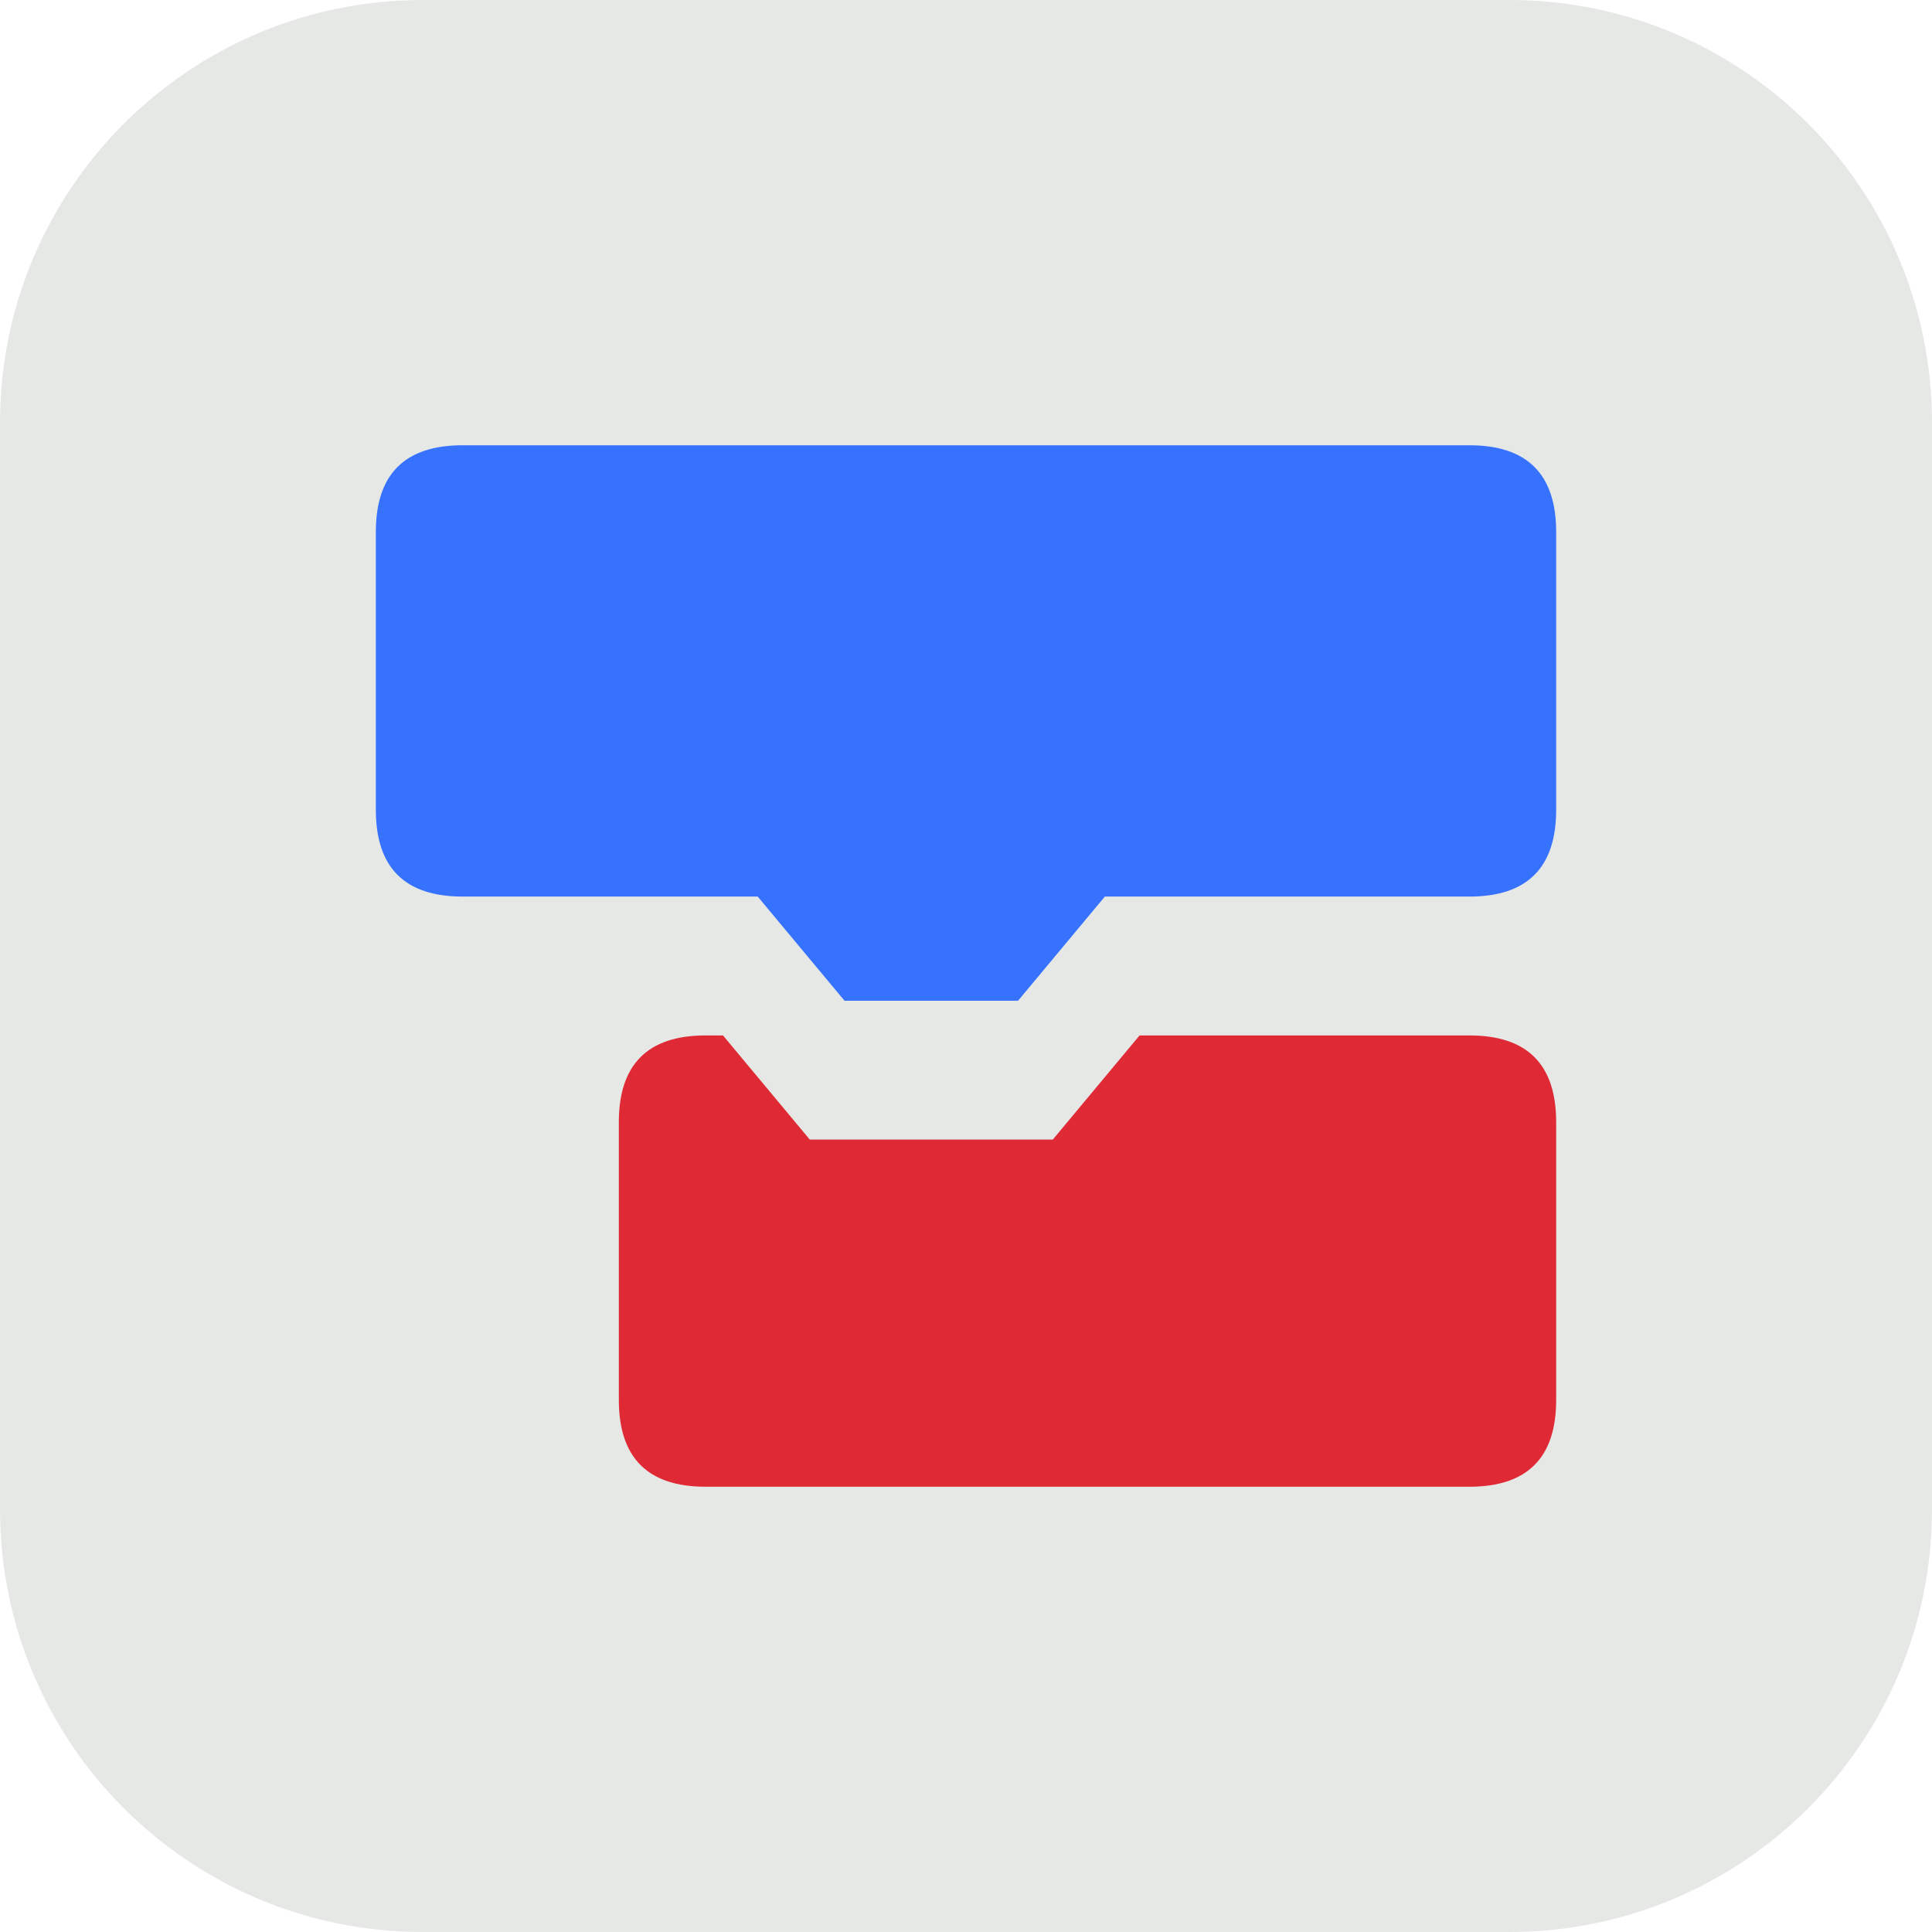
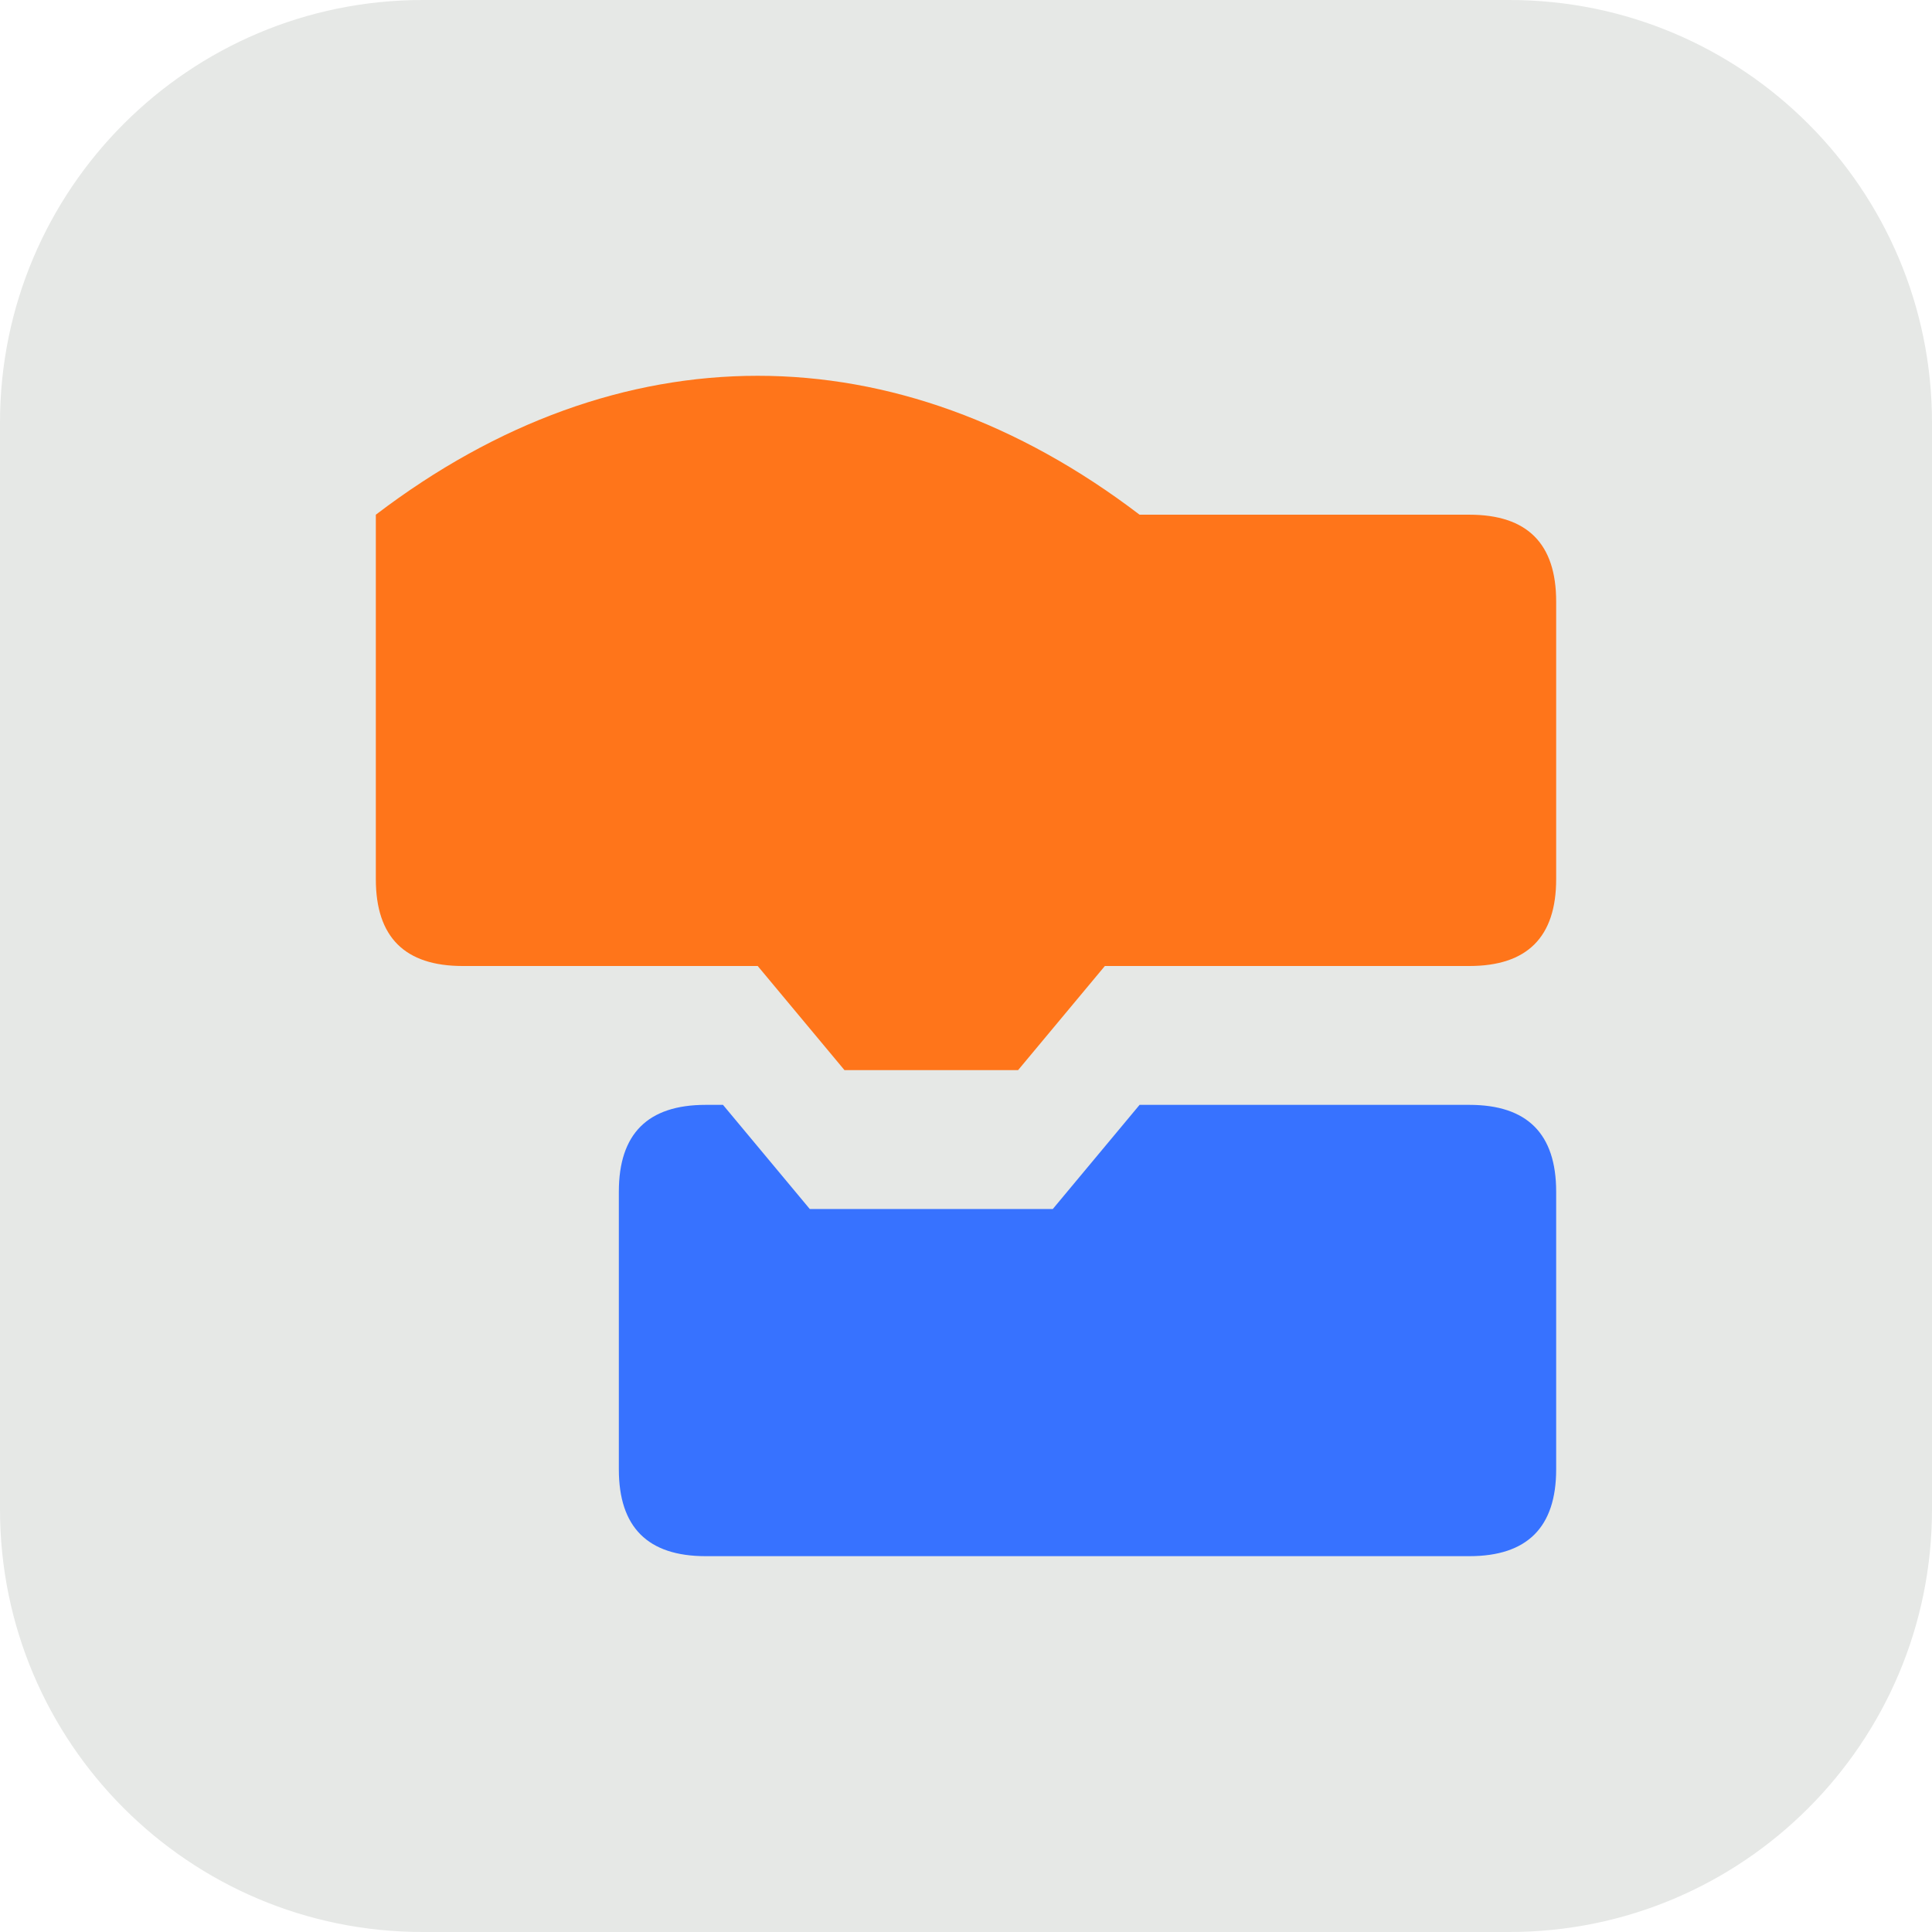
<svg xmlns="http://www.w3.org/2000/svg" width="512" height="512" viewBox="0 0 512 512" role="img">
  <rect width="512" height="512" rx="112" fill="#E6E8E6" />
-   <g transform="translate(99.6 118) scale(4.6)">
-     <path d="M0 5Q0 0 5 0H63Q68 0 68 5V21Q68 26 63 26H42L37 32H27L22 26H5Q0 26 0 21Z" fill="#3772FF" />
-     <path d="M14 39Q14 34 19 34H20L25 40H39L44 34H63Q68 34 68 39V55Q68 60 63 60H19Q14 60 14 55Z" fill="#DF2935" />
+   <g transform="translate(99.6 99.6) scale(4.6)">
+     <path d="M0 8C14 -2.67 30 -2.67 44 8H63Q68 8 68 13V29Q68 34 63 34H42L37 40H27L22 34H5Q0 34 0 29Z" fill="#FF751A" />
+     <path d="M14 47Q14 42 19 42H20L25 48H39L44 42H63Q68 42 68 47V63Q68 68 63 68H19Q14 68 14 63Z" fill="#3772FF" />
  </g>
</svg>
